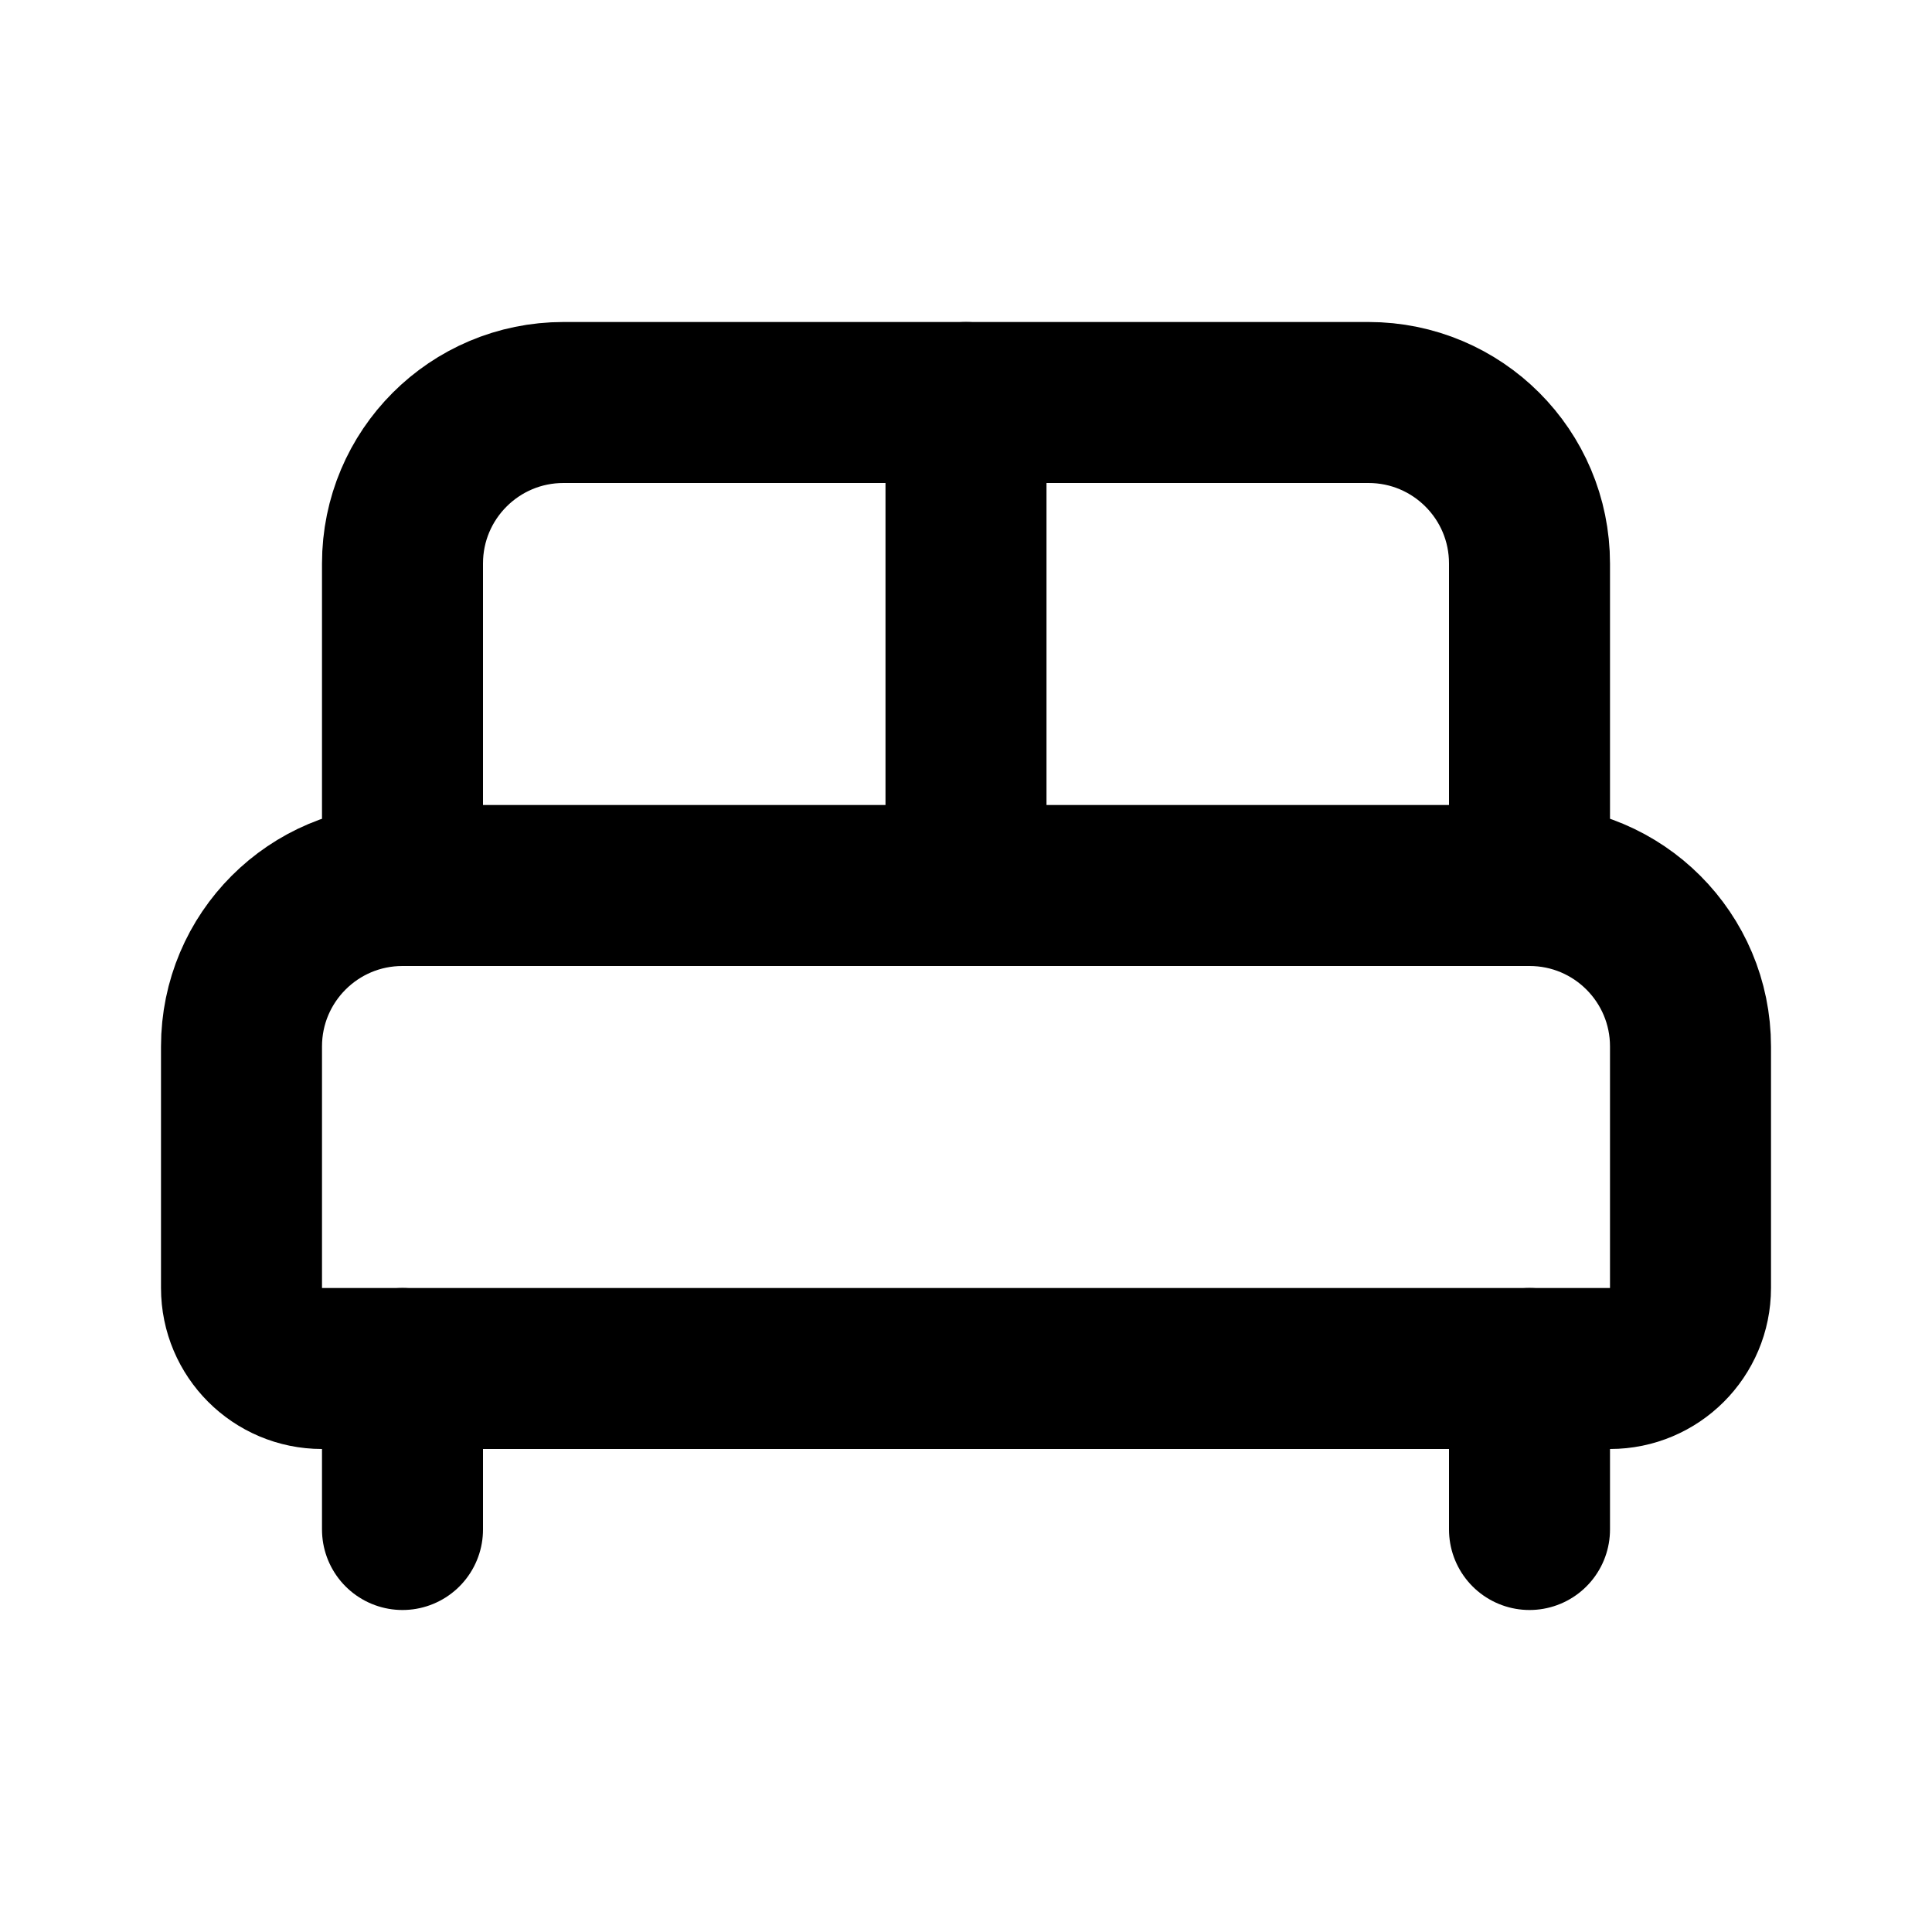
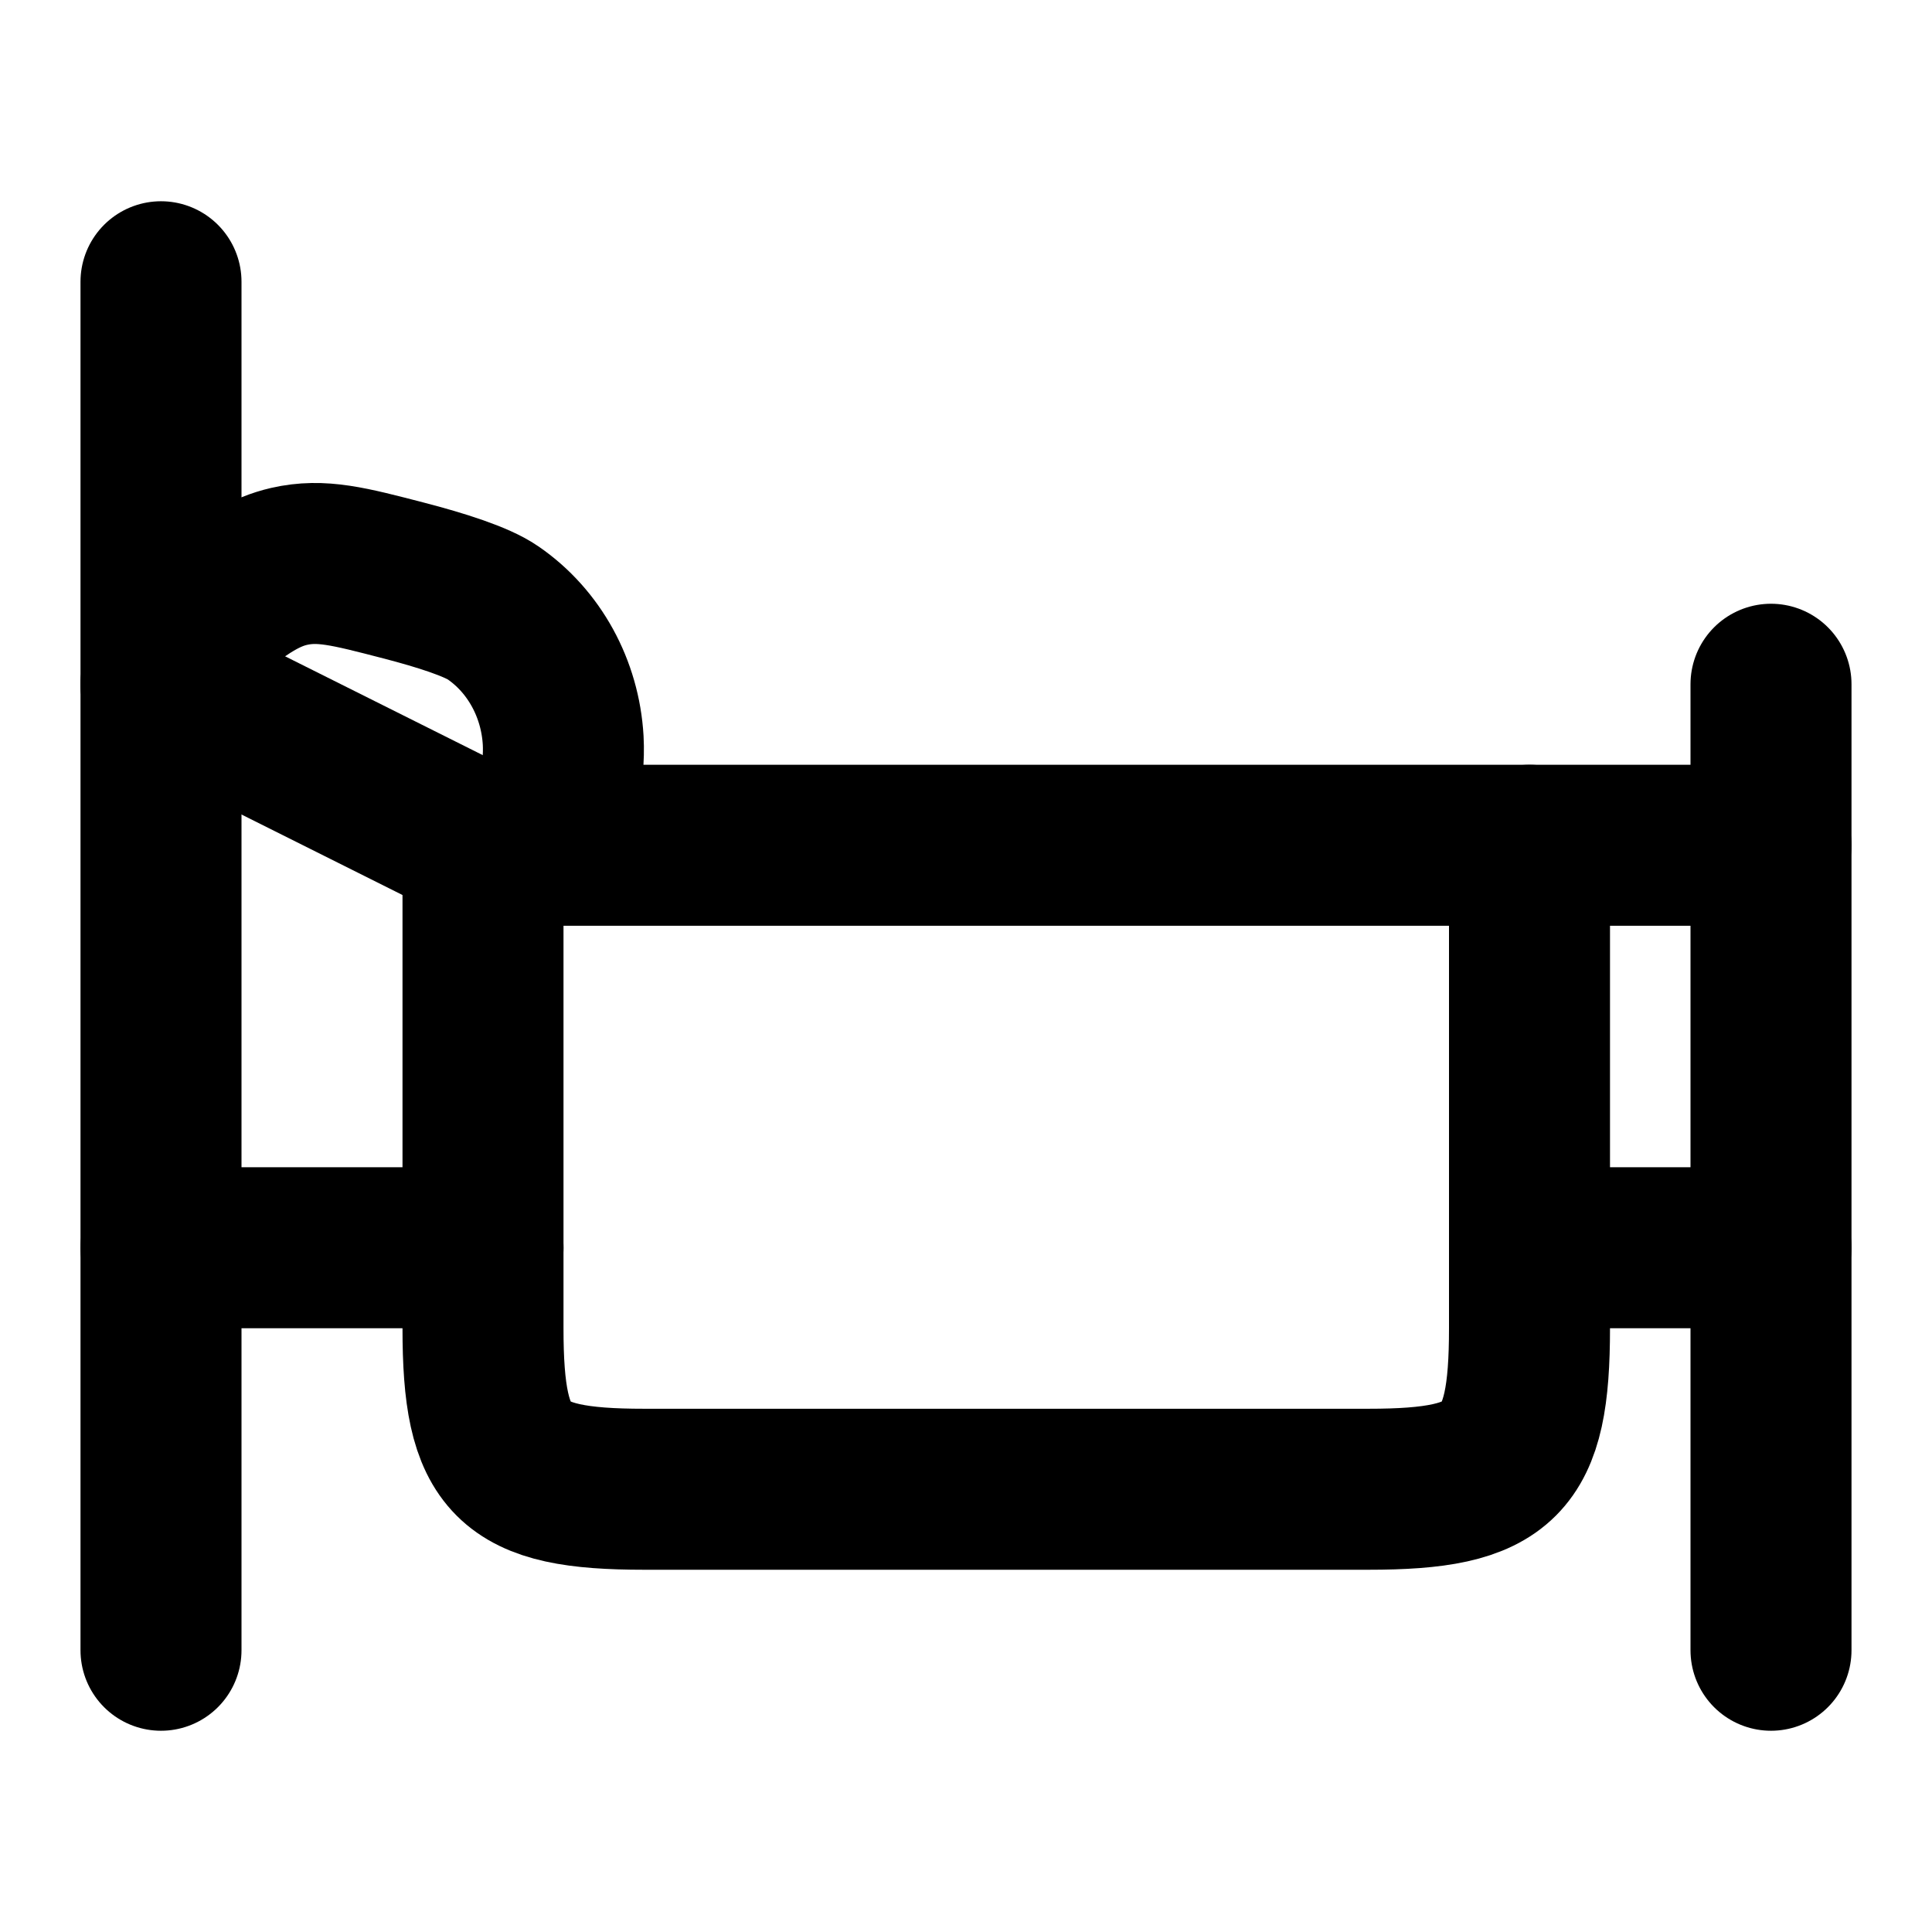
- <svg xmlns="http://www.w3.org/2000/svg" aria-hidden="true" width="24" height="24" viewBox="0 0 24 24" fill="none">
-   <path d="M3 13C3 11.895 3.895 11 5 11H19C20.105 11 21 11.895 21 13V16C21 16.552 20.552 17 20 17H4C3.448 17 3 16.552 3 16V13Z" stroke="currentColor" stroke-width="2" stroke-linecap="round" stroke-linejoin="round" />
-   <path d="M19 11V7C19 5.895 18.105 5 17 5H7C5.895 5 5 5.895 5 7V11" stroke="currentColor" stroke-width="2" stroke-linecap="round" stroke-linejoin="round" />
-   <path d="M12 5V11" stroke="currentColor" stroke-width="2" stroke-linecap="round" stroke-linejoin="round" />
-   <path d="M5 17V19" stroke="currentColor" stroke-width="2" stroke-linecap="round" stroke-linejoin="round" />
-   <path d="M19 17V19" stroke="currentColor" stroke-width="2" stroke-linecap="round" stroke-linejoin="round" />
+ <svg xmlns="http://www.w3.org/2000/svg" width="24" height="24" viewBox="0 0 24 24" fill="none" aria-hidden="true">
+   <path d="M2 3.5V20.5" stroke="currentColor" stroke-linecap="round" stroke-linejoin="round" stroke-width="2" />
+   <path d="M22 8.5L22 20.5" stroke="currentColor" stroke-linecap="round" stroke-linejoin="round" stroke-width="2" />
+   <path d="M2 8.5L6 10.5H22" stroke="currentColor" stroke-linecap="round" stroke-linejoin="round" stroke-width="2" />
+   <path d="M2 15.5H6M22 15.5H19" stroke="currentColor" stroke-linecap="round" stroke-linejoin="round" stroke-width="2" />
+   <path d="M6 10.5V16.5C6 18.155 6.345 18.5 8 18.5H17C18.655 18.5 19 18.155 19 16.5V10.5" stroke="currentColor" stroke-linecap="round" stroke-linejoin="round" stroke-width="2" />
+   <path d="M6.814 10.5C6.894 10.076 7.02 9.632 6.996 9.197C6.959 8.554 6.637 7.966 6.126 7.614C5.925 7.474 5.48 7.332 5.013 7.211C4.331 7.034 3.99 6.945 3.591 7.036C3.308 7.101 3.063 7.252 2.711 7.521C2.672 7.55 2.653 7.565 2.623 7.59C2.384 7.788 2.173 8.074 2.054 8.36C2.038 8.397 2.026 8.431 2 8.5" stroke="currentColor" stroke-linecap="round" stroke-linejoin="round" stroke-width="2" />
</svg>
